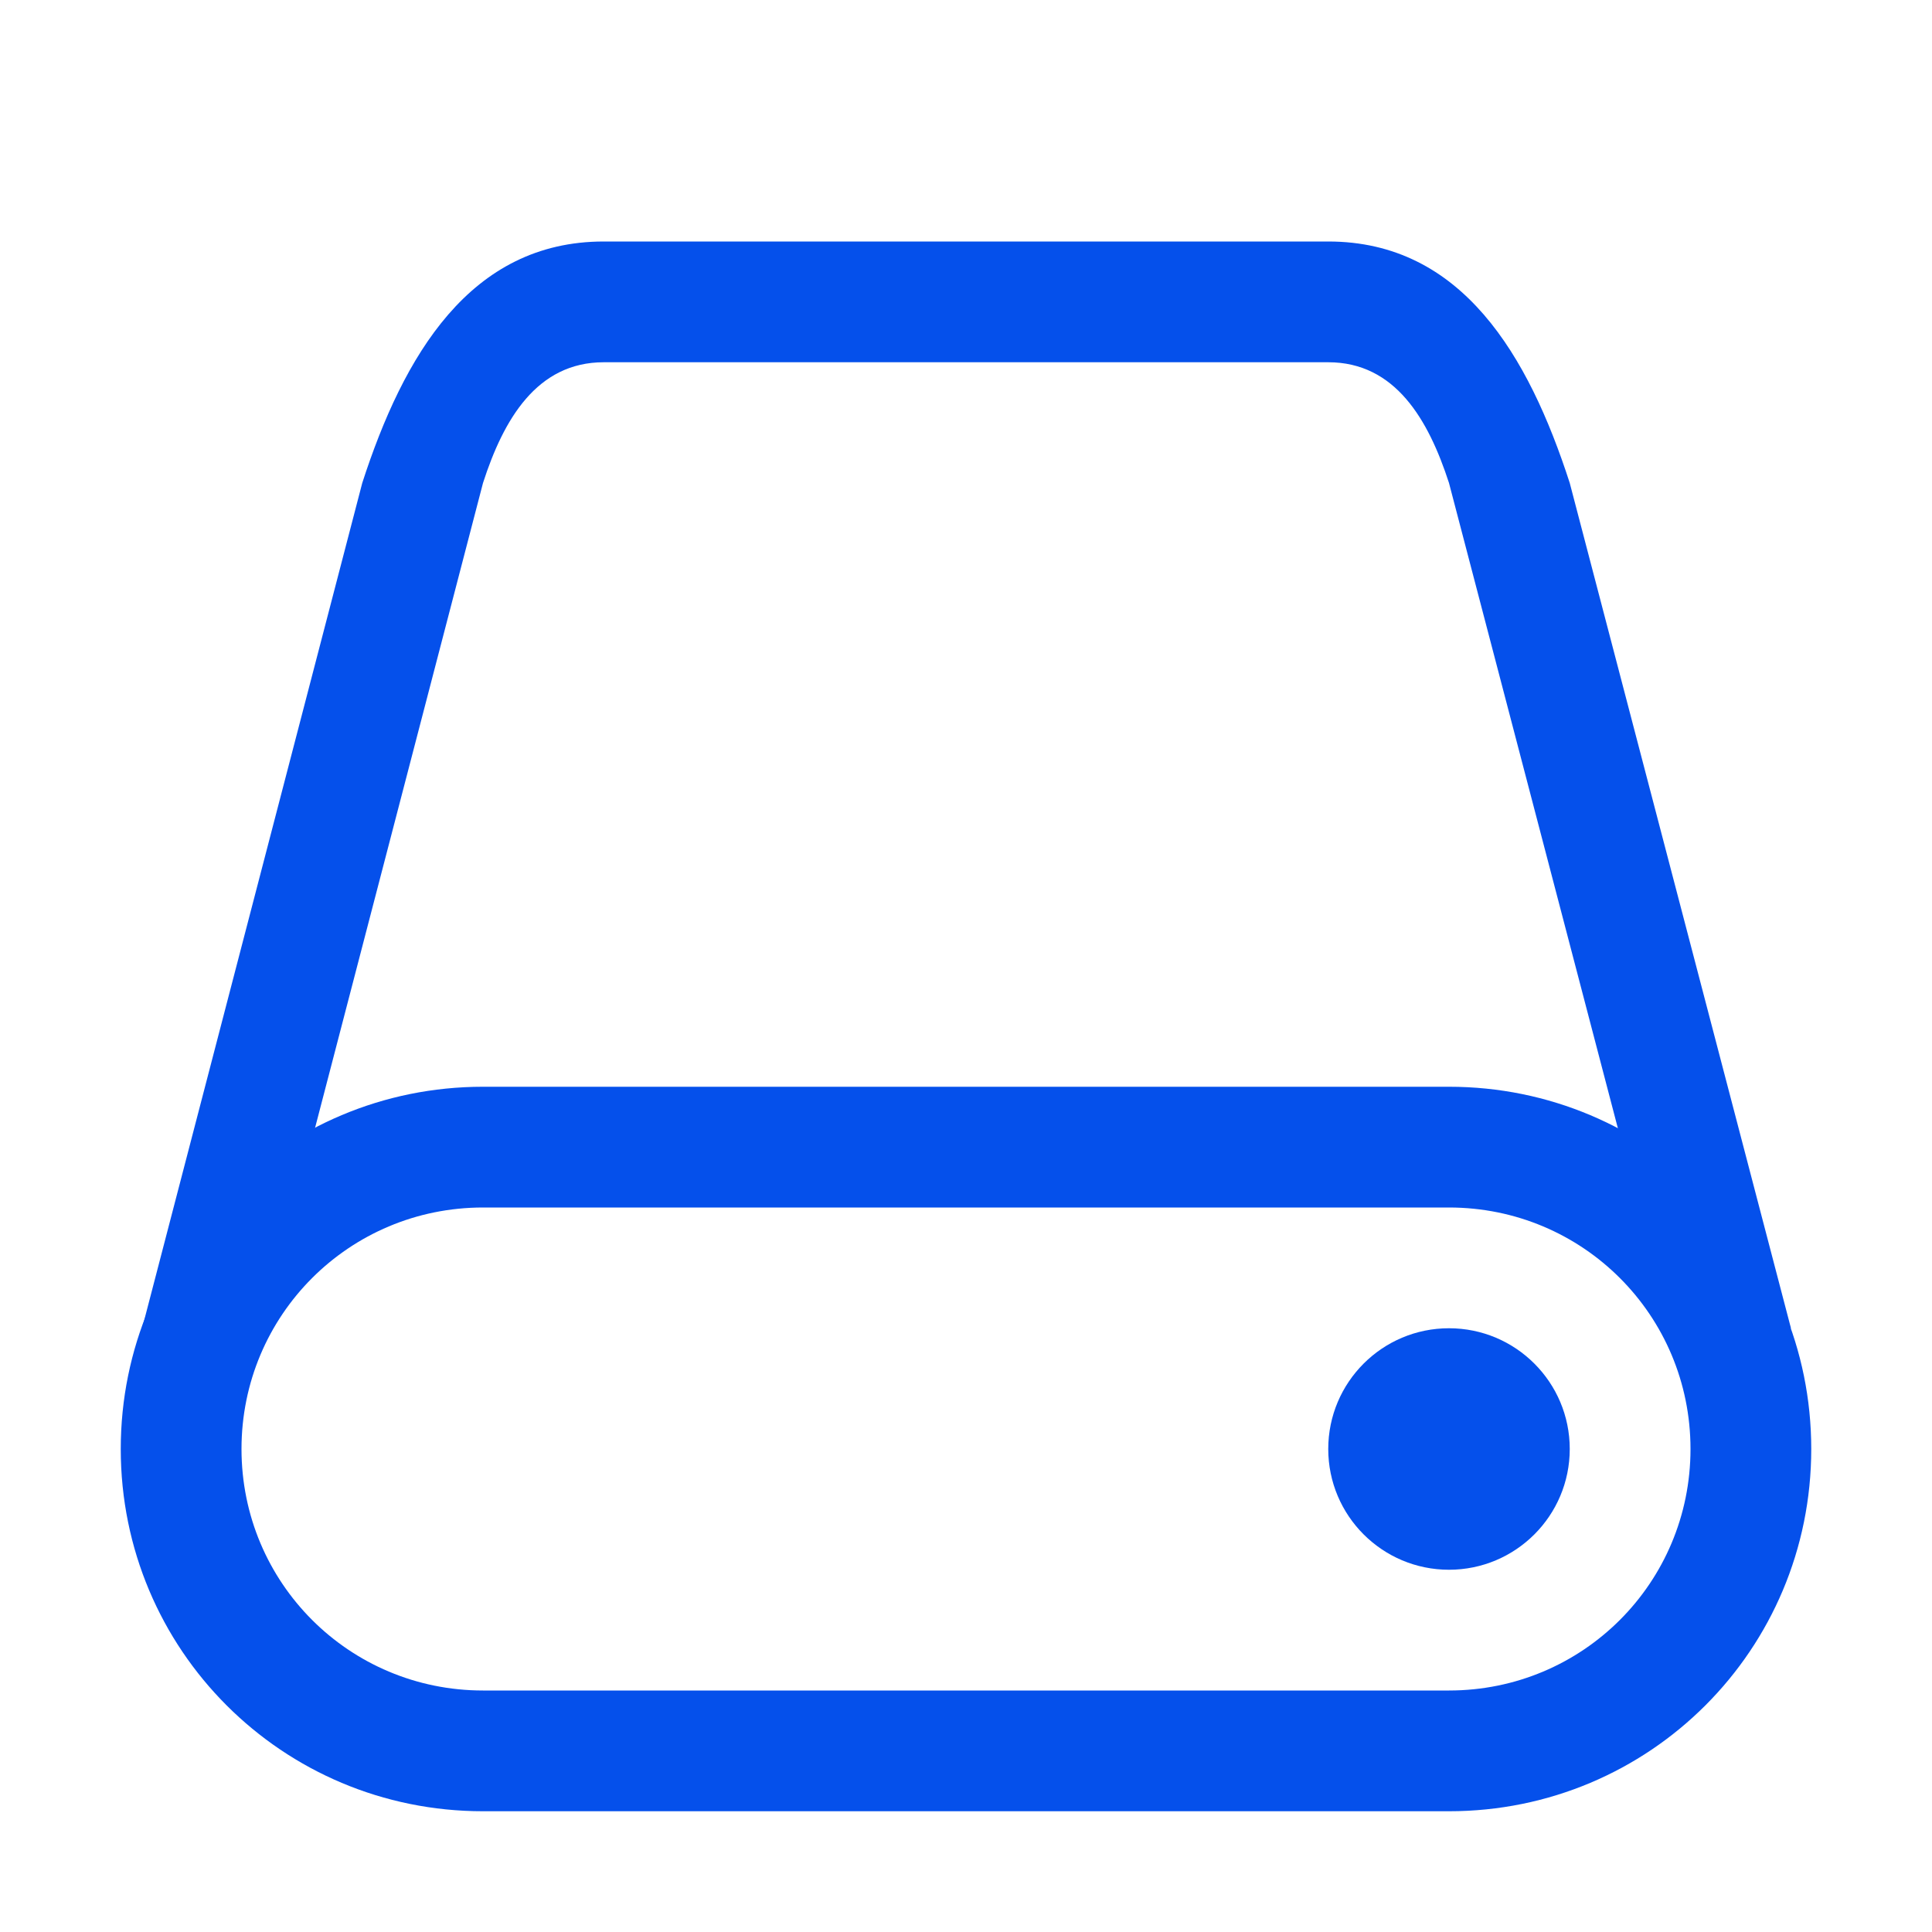
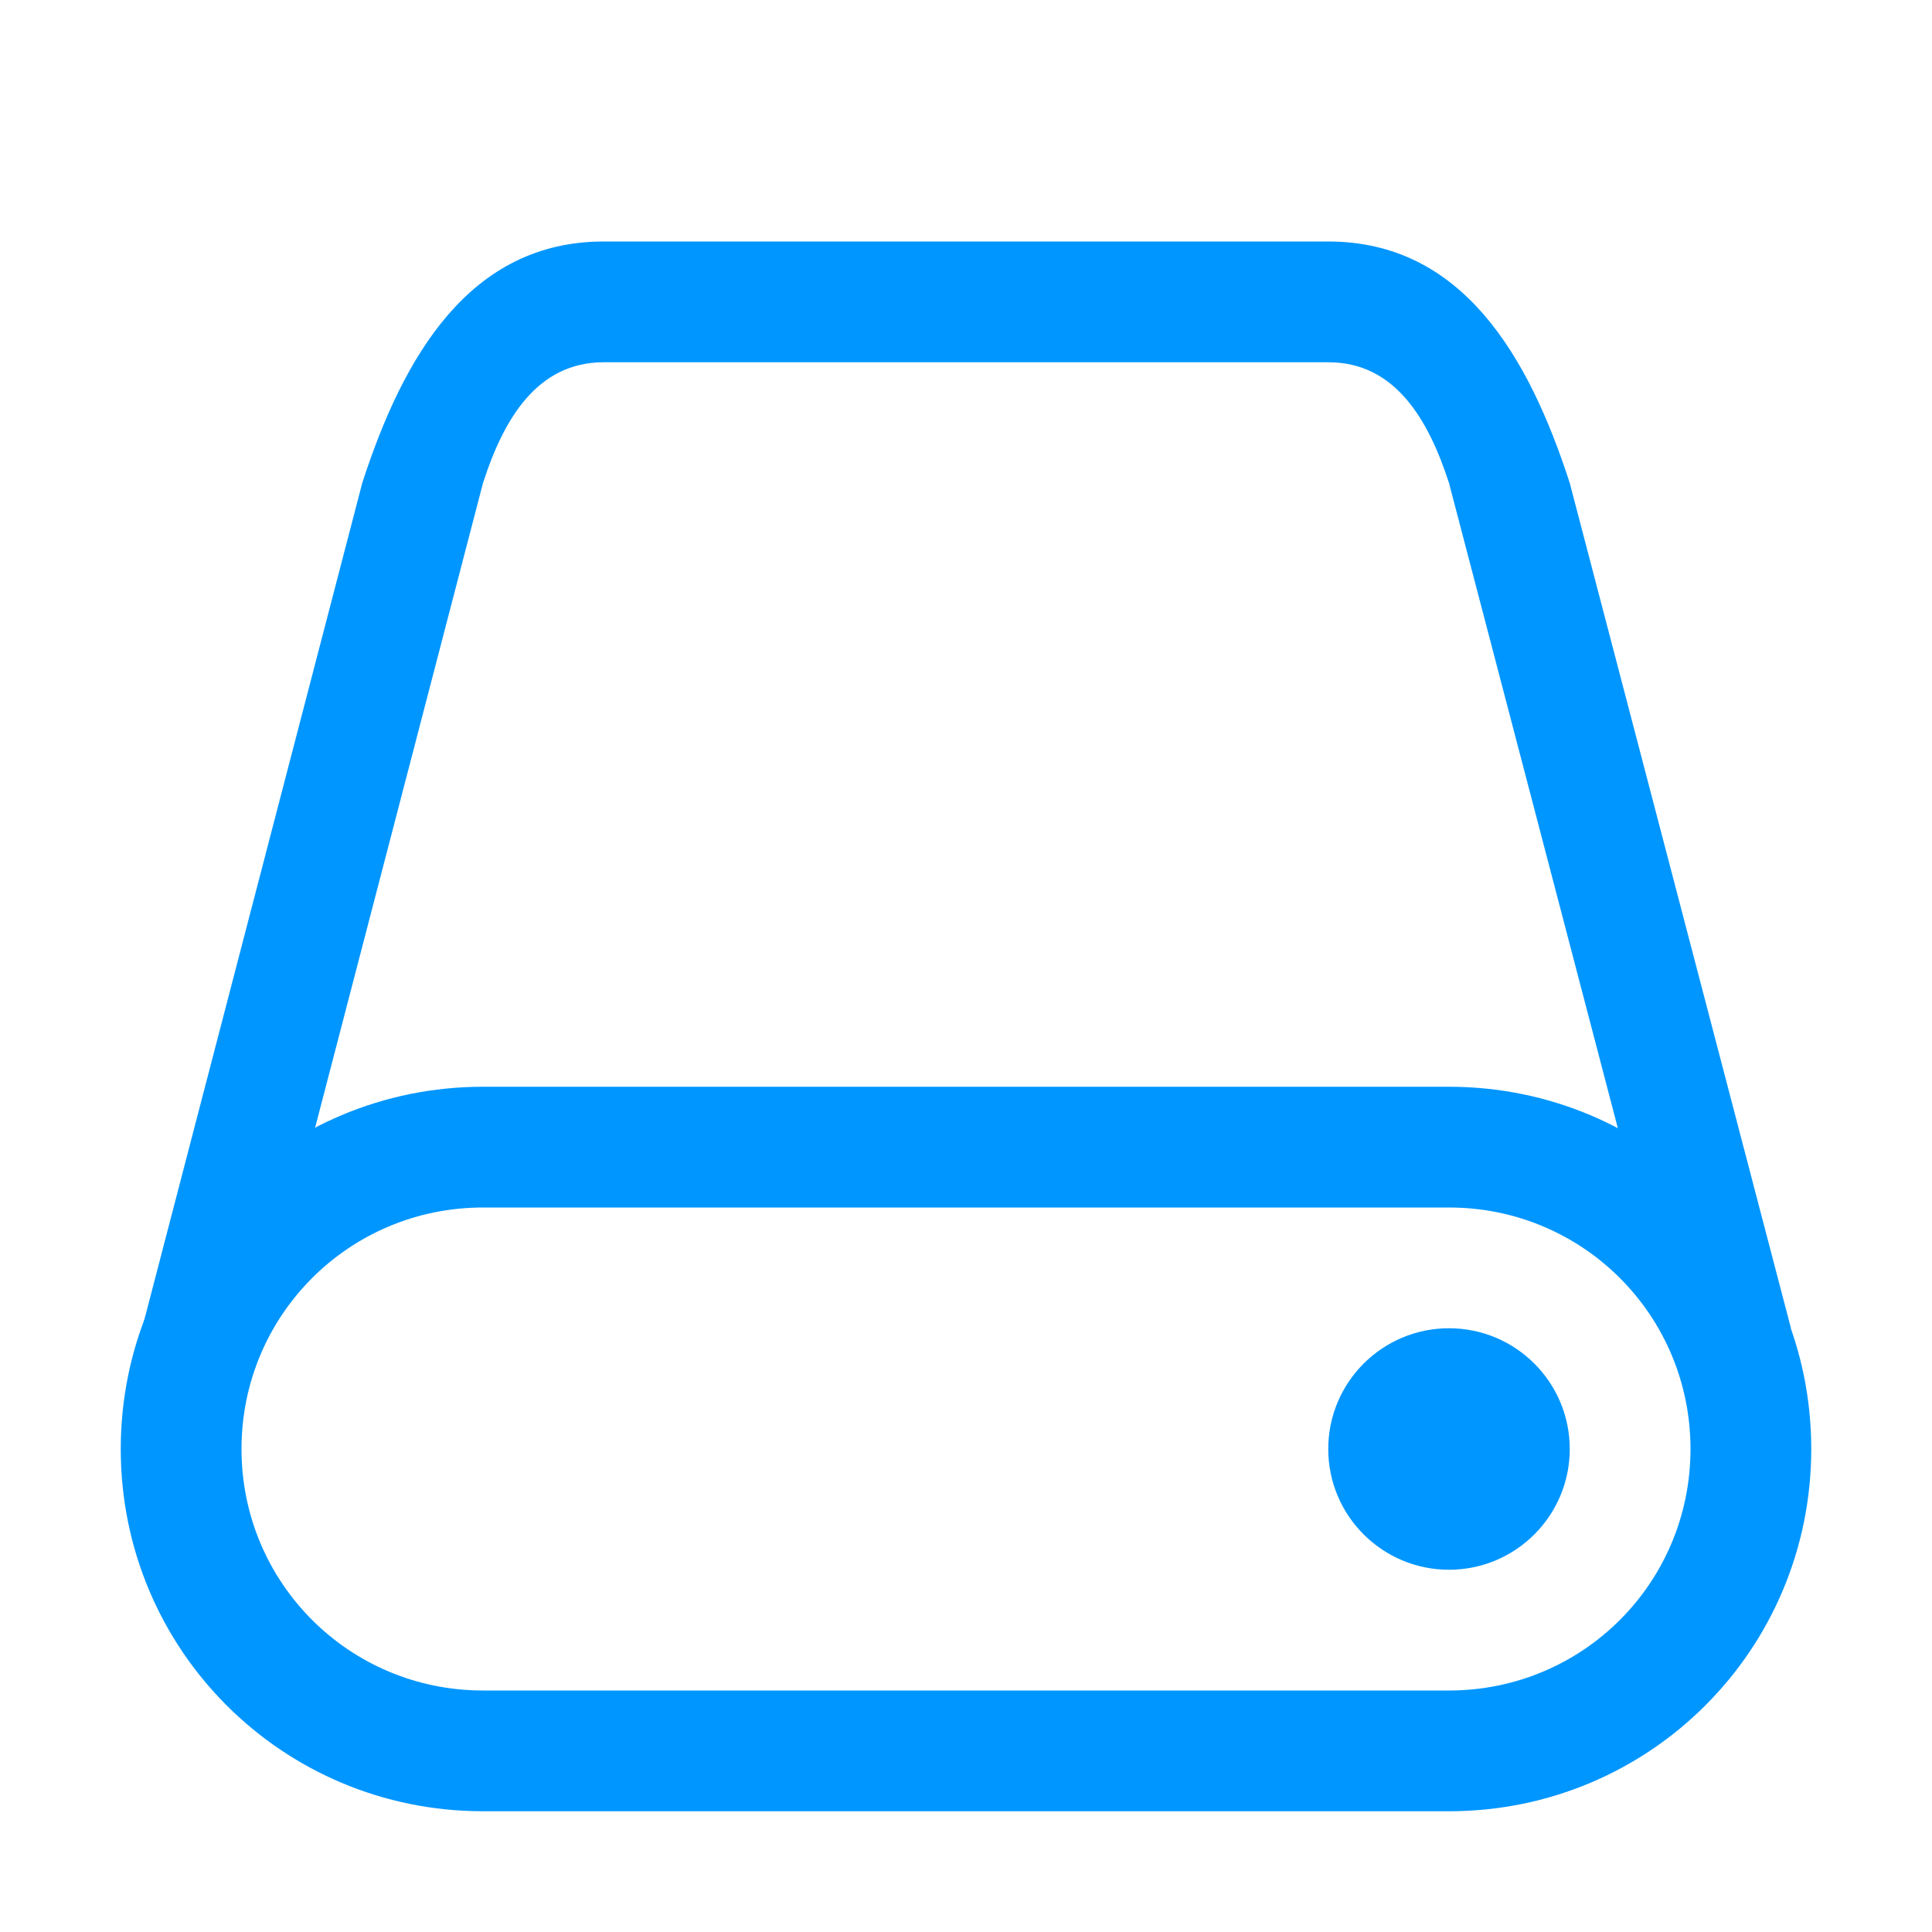
- <svg xmlns="http://www.w3.org/2000/svg" version="1.1" viewBox="0 0 16 16" id="svg33">
+ <svg xmlns="http://www.w3.org/2000/svg" id="svg33" viewBox="0 0 16 16" version="1.1">
  <defs id="defs3">
-     <style id="current-color-scheme" type="text/css">.ColorScheme-Text { color:#363636; }</style>
-     <style id="current-color-scheme-3" type="text/css">.ColorScheme-Text {
+     <style type="text/css" id="current-color-scheme">.ColorScheme-Text { color:#363636; }</style>
+     <style type="text/css" id="current-color-scheme-3">.ColorScheme-Text {
        color:#363636;
      }
      .ColorScheme-Background {
        color:#efefef;
      }
      .ColorScheme-Highlight {
        color:#3498db;
      }
      .ColorScheme-ViewText {
        color:#363636;
      }
      .ColorScheme-ViewBackground {
        color:#fcfcfc;
      }
      .ColorScheme-ViewHover {
        color:#93cee9;
      }
      .ColorScheme-ViewFocus{
        color:#3daee9;
      }
      .ColorScheme-ButtonText {
        color:#363636;
      }
      .ColorScheme-ButtonBackground {
        color:#efefef;
      }
      .ColorScheme-ButtonHover {
        color:#93cee9;
      }
      .ColorScheme-ButtonFocus{
        color:#3daee9;
      }
      .ColorScheme-NegativeText{
        color:#e74c3c;
      }</style>
  </defs>
-   <circle style="color:#363636;fill:#363636" cx="-8.861" cy="12" id="ellipse35" r="0" />
-   <g id="g1004" transform="translate(34,-1)">
-     <path id="rect970" d="m -30,10 c -1.662,0 -3,1.338 -3,3 0,1.662 1.338,3 3,3 h 8 c 1.662,0 3,-1.338 3,-3 0,-1.662 -1.338,-3 -3,-3 z m 0,1 h 8 c 1.108,0 2,0.892 2,2 0,1.108 -0.892,2 -2,2 h -8 c -1.108,0 -2,-0.892 -2,-2 0,-1.108 0.892,-2 2,-2 z" style="opacity:1;fill:#0550eb;fill-opacity:1;stroke:none;stroke-width:0.682;stroke-linecap:round;stroke-miterlimit:4;stroke-dasharray:none;stroke-opacity:1" />
-     <path id="rect974" d="m -29,3 c -1.108,0 -1.659,0.946 -2,2 l -1.823,7 h 1 L -30,5 c 0.17,-0.527 0.446,-1 1,-1 h 6 c 0.554,0 0.829,0.473 1,1 l 1.832,7 h 1 L -21,5 c -0.341,-1.054 -0.892,-2 -2,-2 z" style="opacity:1;fill:#0550eb;fill-opacity:1;stroke:none;stroke-width:0.679;stroke-linecap:round;stroke-miterlimit:4;stroke-dasharray:none;stroke-opacity:1" />
-     <circle r="1" cy="13" cx="-22" id="path999" style="opacity:1;fill:#0550eb;fill-opacity:1;stroke:none;stroke-width:0.6;stroke-linecap:round;stroke-miterlimit:4;stroke-dasharray:none;stroke-opacity:1" />
+   <circle r="0" id="ellipse35" cy="12" cx="-8.861" style="color:#363636;fill:#363636" />
+   <g transform="translate(34,-1)" id="g1004">
+     <path style="opacity:1;fill:#0096ff;fill-opacity:1;stroke:none;stroke-width:0.682;stroke-linecap:round;stroke-miterlimit:4;stroke-dasharray:none;stroke-opacity:1" d="m -30,10 c -1.662,0 -3,1.338 -3,3 0,1.662 1.338,3 3,3 h 8 c 1.662,0 3,-1.338 3,-3 0,-1.662 -1.338,-3 -3,-3 z m 0,1 h 8 c 1.108,0 2,0.892 2,2 0,1.108 -0.892,2 -2,2 h -8 c -1.108,0 -2,-0.892 -2,-2 0,-1.108 0.892,-2 2,-2 z" id="rect970" />
+     <path style="opacity:1;fill:#0096ff;fill-opacity:1;stroke:none;stroke-width:0.679;stroke-linecap:round;stroke-miterlimit:4;stroke-dasharray:none;stroke-opacity:1" d="m -29,3 c -1.108,0 -1.659,0.946 -2,2 l -1.823,7 h 1 L -30,5 c 0.17,-0.527 0.446,-1 1,-1 h 6 c 0.554,0 0.829,0.473 1,1 l 1.832,7 h 1 L -21,5 c -0.341,-1.054 -0.892,-2 -2,-2 z" id="rect974" />
+     <circle style="opacity:1;fill:#0096ff;fill-opacity:1;stroke:none;stroke-width:0.6;stroke-linecap:round;stroke-miterlimit:4;stroke-dasharray:none;stroke-opacity:1" id="path999" cx="-22" cy="13" r="1" />
  </g>
</svg>
